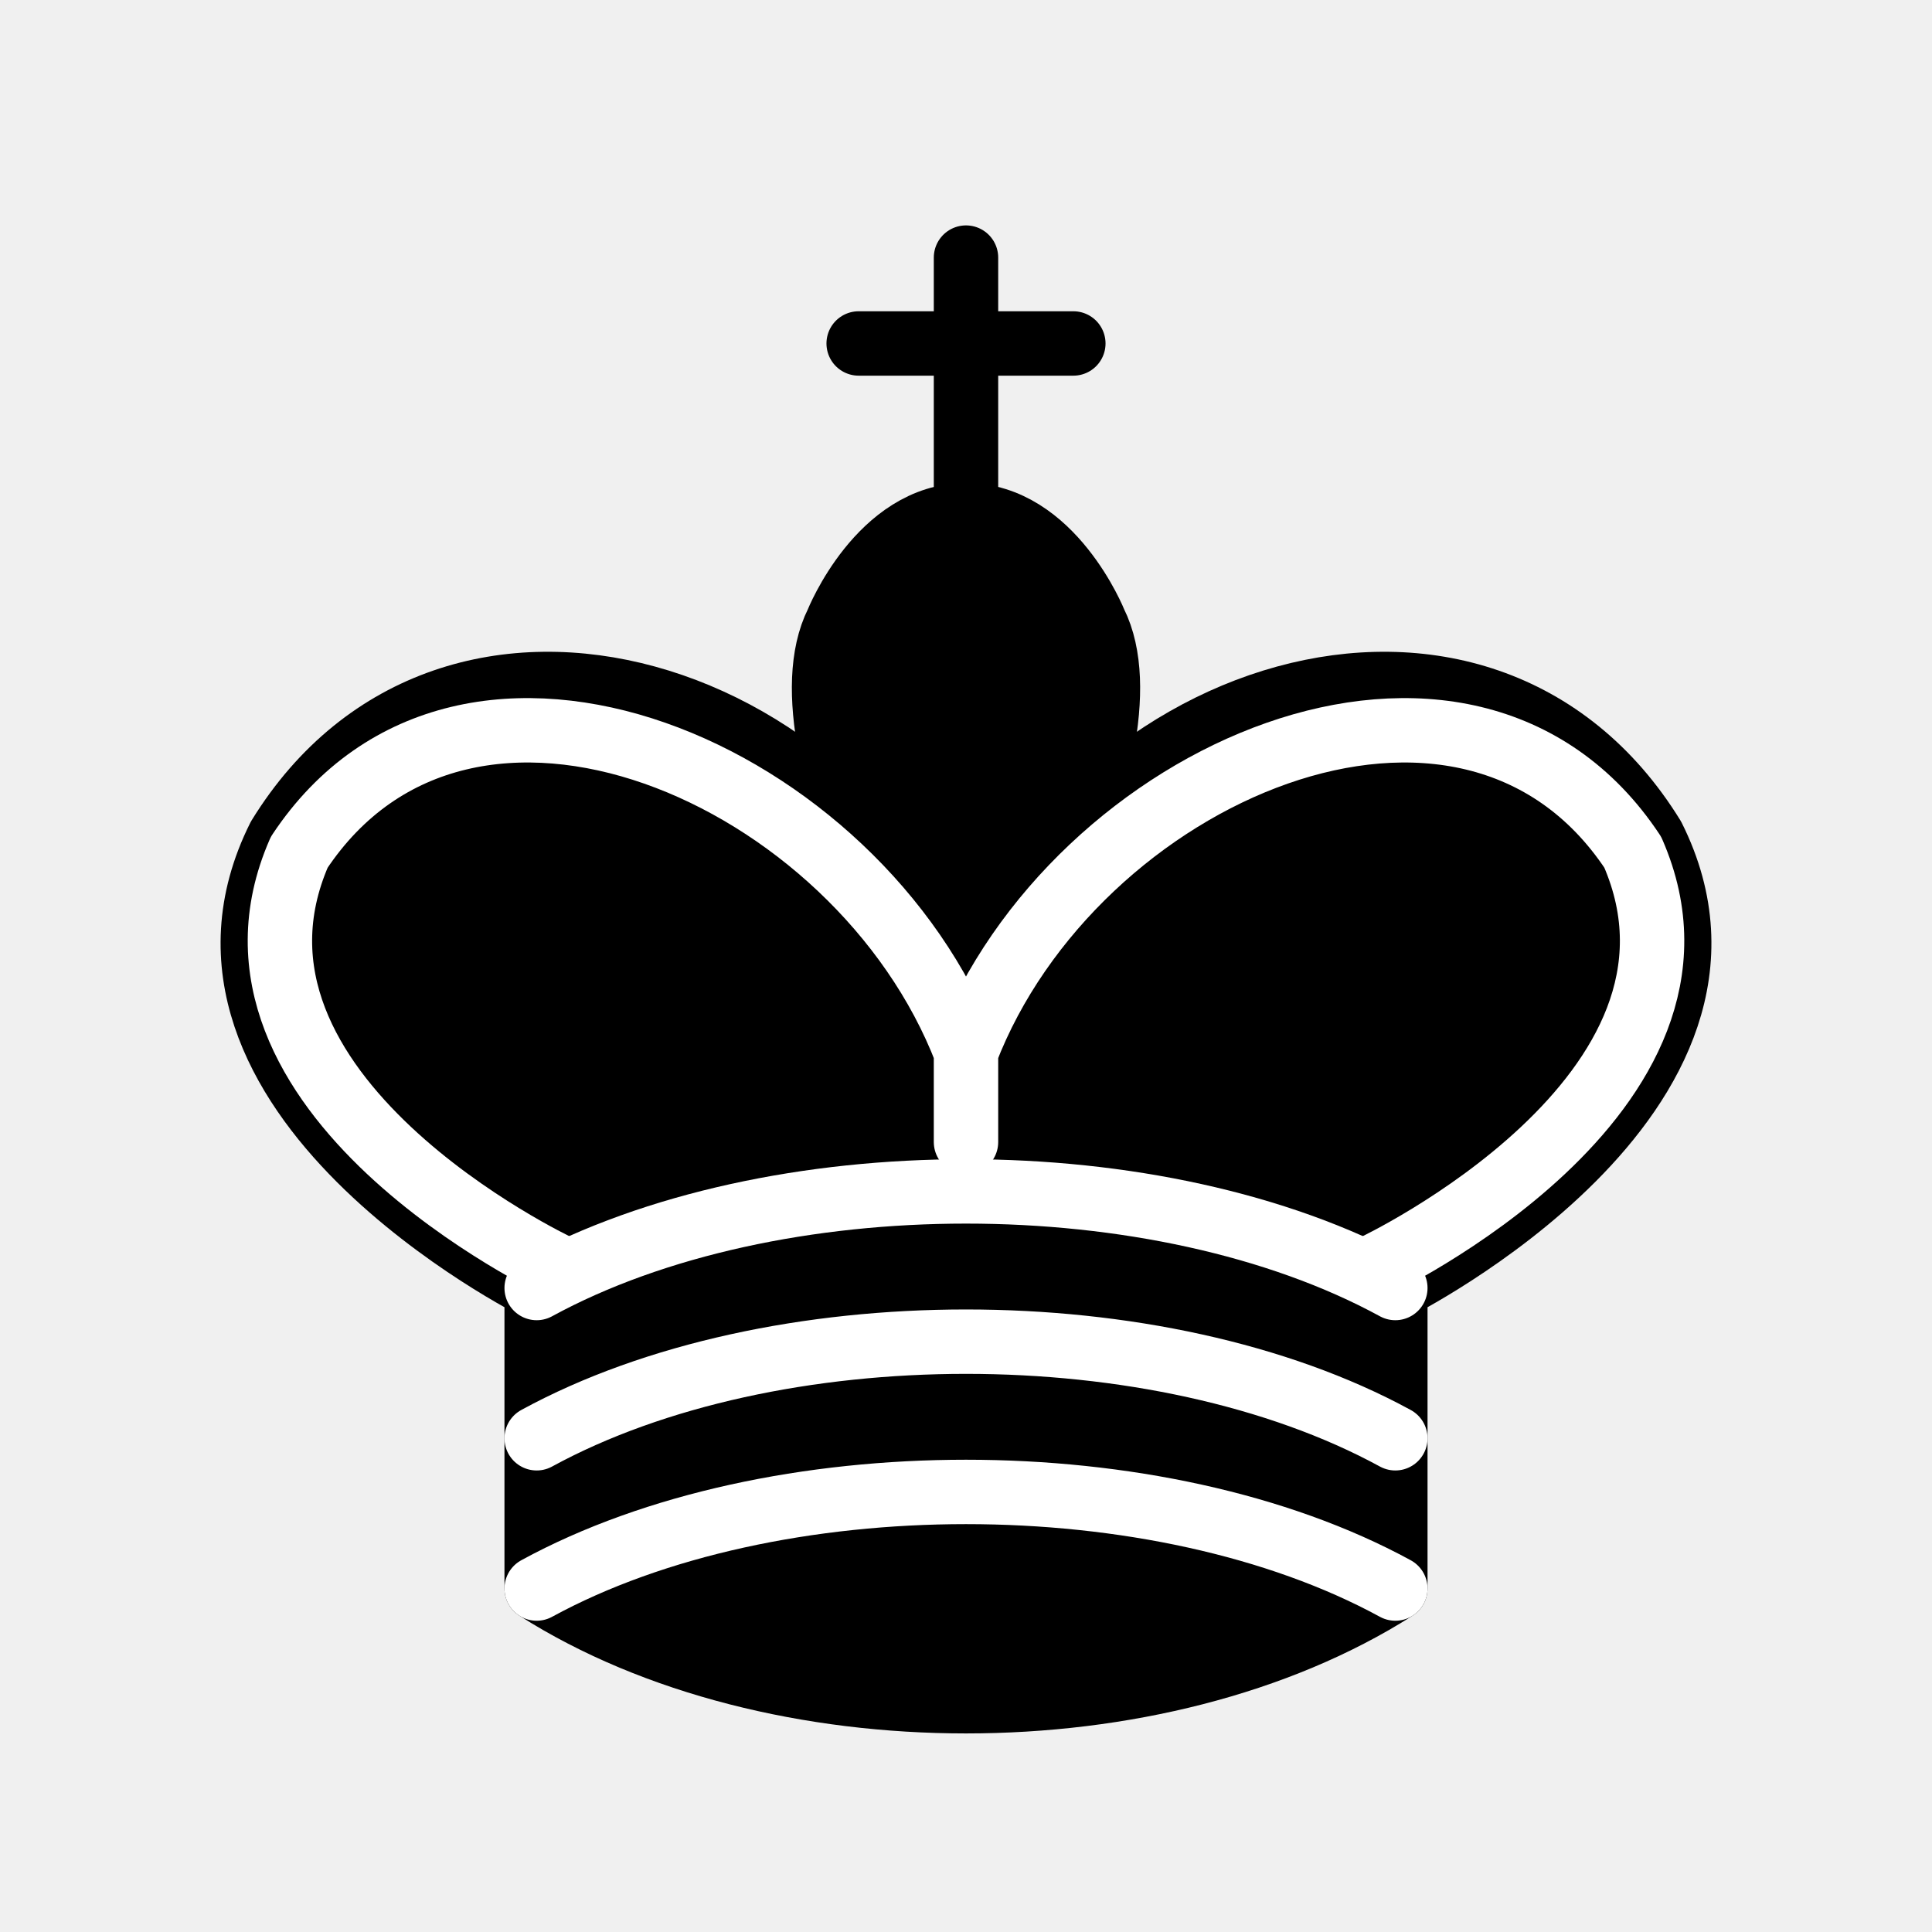
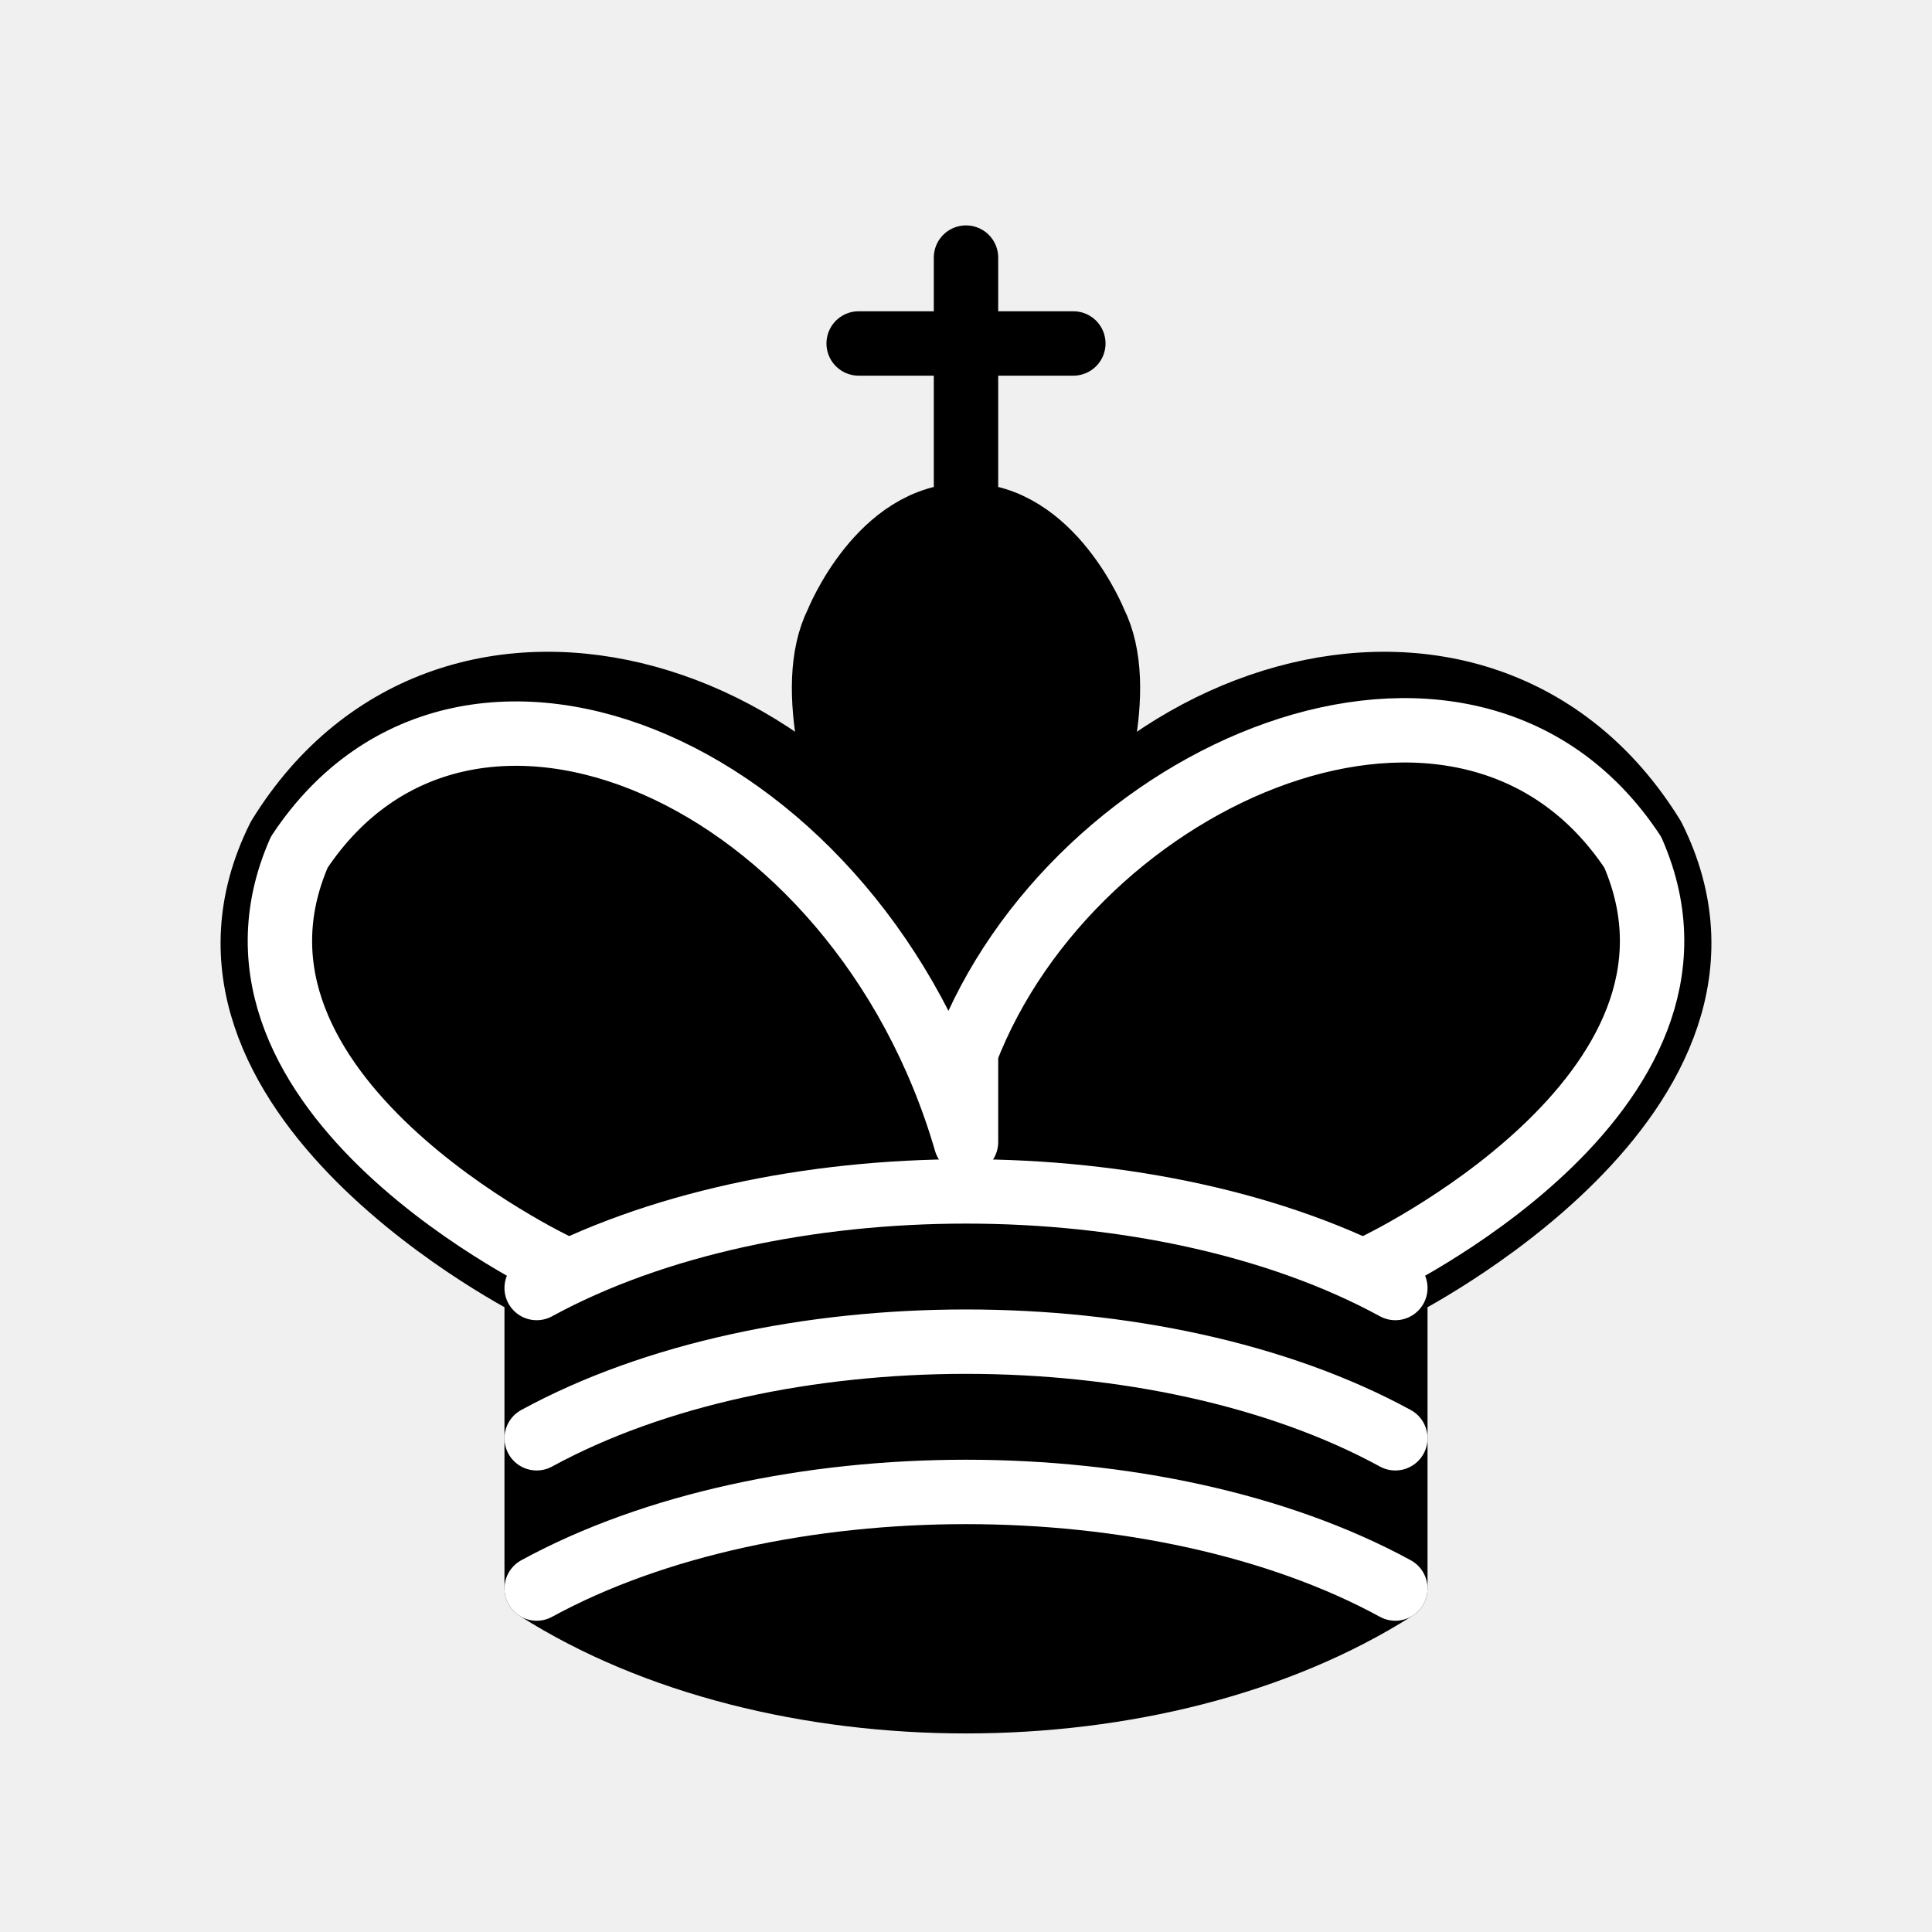
- <svg xmlns="http://www.w3.org/2000/svg" width="45" height="45">
-   <g style="fill:none;fill-opacity:1;fill-rule:evenodd;stroke:#000;stroke-width:1.5;stroke-linecap:round;stroke-linejoin:round;stroke-miterlimit:4;stroke-dasharray:none;stroke-opacity:1">
-     <path d="M22.5 11.63V6" style="fill:none;stroke:#000;stroke-linejoin:miter" />
-     <path d="M22.5 25s4.5-7.5 3-10.5c0 0-1-2.5-3-2.5s-3 2.5-3 2.5c-1.5 3 3 10.5 3 10.5" style="fill:#000;fill-opacity:1;stroke-linecap:butt;stroke-linejoin:miter" />
-     <path d="M12.5 37c5.5 3.5 14.5 3.5 20 0v-7s9-4.5 6-10.5c-4-6.5-13.5-3.5-16 4V27v-3.5c-2.5-7.5-12-10.5-16-4-3 6 6 10.5 6 10.5z" style="fill:#000;stroke:#000" />
-     <path d="M20 8h5" style="fill:none;stroke:#000;stroke-linejoin:miter" />
-     <path d="M32 29.5s8.5-4 6.03-9.65C34.15 14 25 18 22.5 24.5v2.1-2.1C20 18 10.85 14 6.97 19.85 4.5 25.5 13 29.5 13 29.5" style="fill:none;stroke:#fff" />
-     <path d="M12.5 30c5.5-3 14.5-3 20 0m-20 3.5c5.5-3 14.5-3 20 0m-20 3.5c5.5-3 14.5-3 20 0" style="fill:none;stroke:#fff" />
+ <svg xmlns="http://www.w3.org/2000/svg" width="45" height="45" viewBox="0 0 45 45">
+   <g stroke="#000" style="stroke-width:1.5;stroke-linecap:round;stroke-linejoin:round">
+     <path d="M22.5 11.63V6m0 19s4.5-7.5 3-10.5c0 0-1-2.5-3-2.5s-3 2.5-3 2.5c-1.5 3 3 10.5 3 10.5" />
+     <path d="M12.5 37c5.5 3.5 14.5 3.5 20 0v-7s9-4.5 6-10.5c-4-6.5-13.5-3.5-16 4V27v-3.5c-2.5-7.5-12-10.5-16-4-3 6 6 10.5 6 10.5zM20 8h5" />
+     <path d="M32 29.5s8.5-4 6.03-9.65C34.15 14 25 18 22.5 24.5v2.1C20 18 10.85 14 6.97 19.85 4.5 25.5 13 29.5 13 29.5" stroke="#fff" />
+     <path d="M12.5 30c5.5-3 14.5-3 20 0m-20 3.5c5.5-3 14.5-3 20 0m-20 3.5c5.5-3 14.5-3 20 0" stroke="#fff" />
  </g>
</svg>
